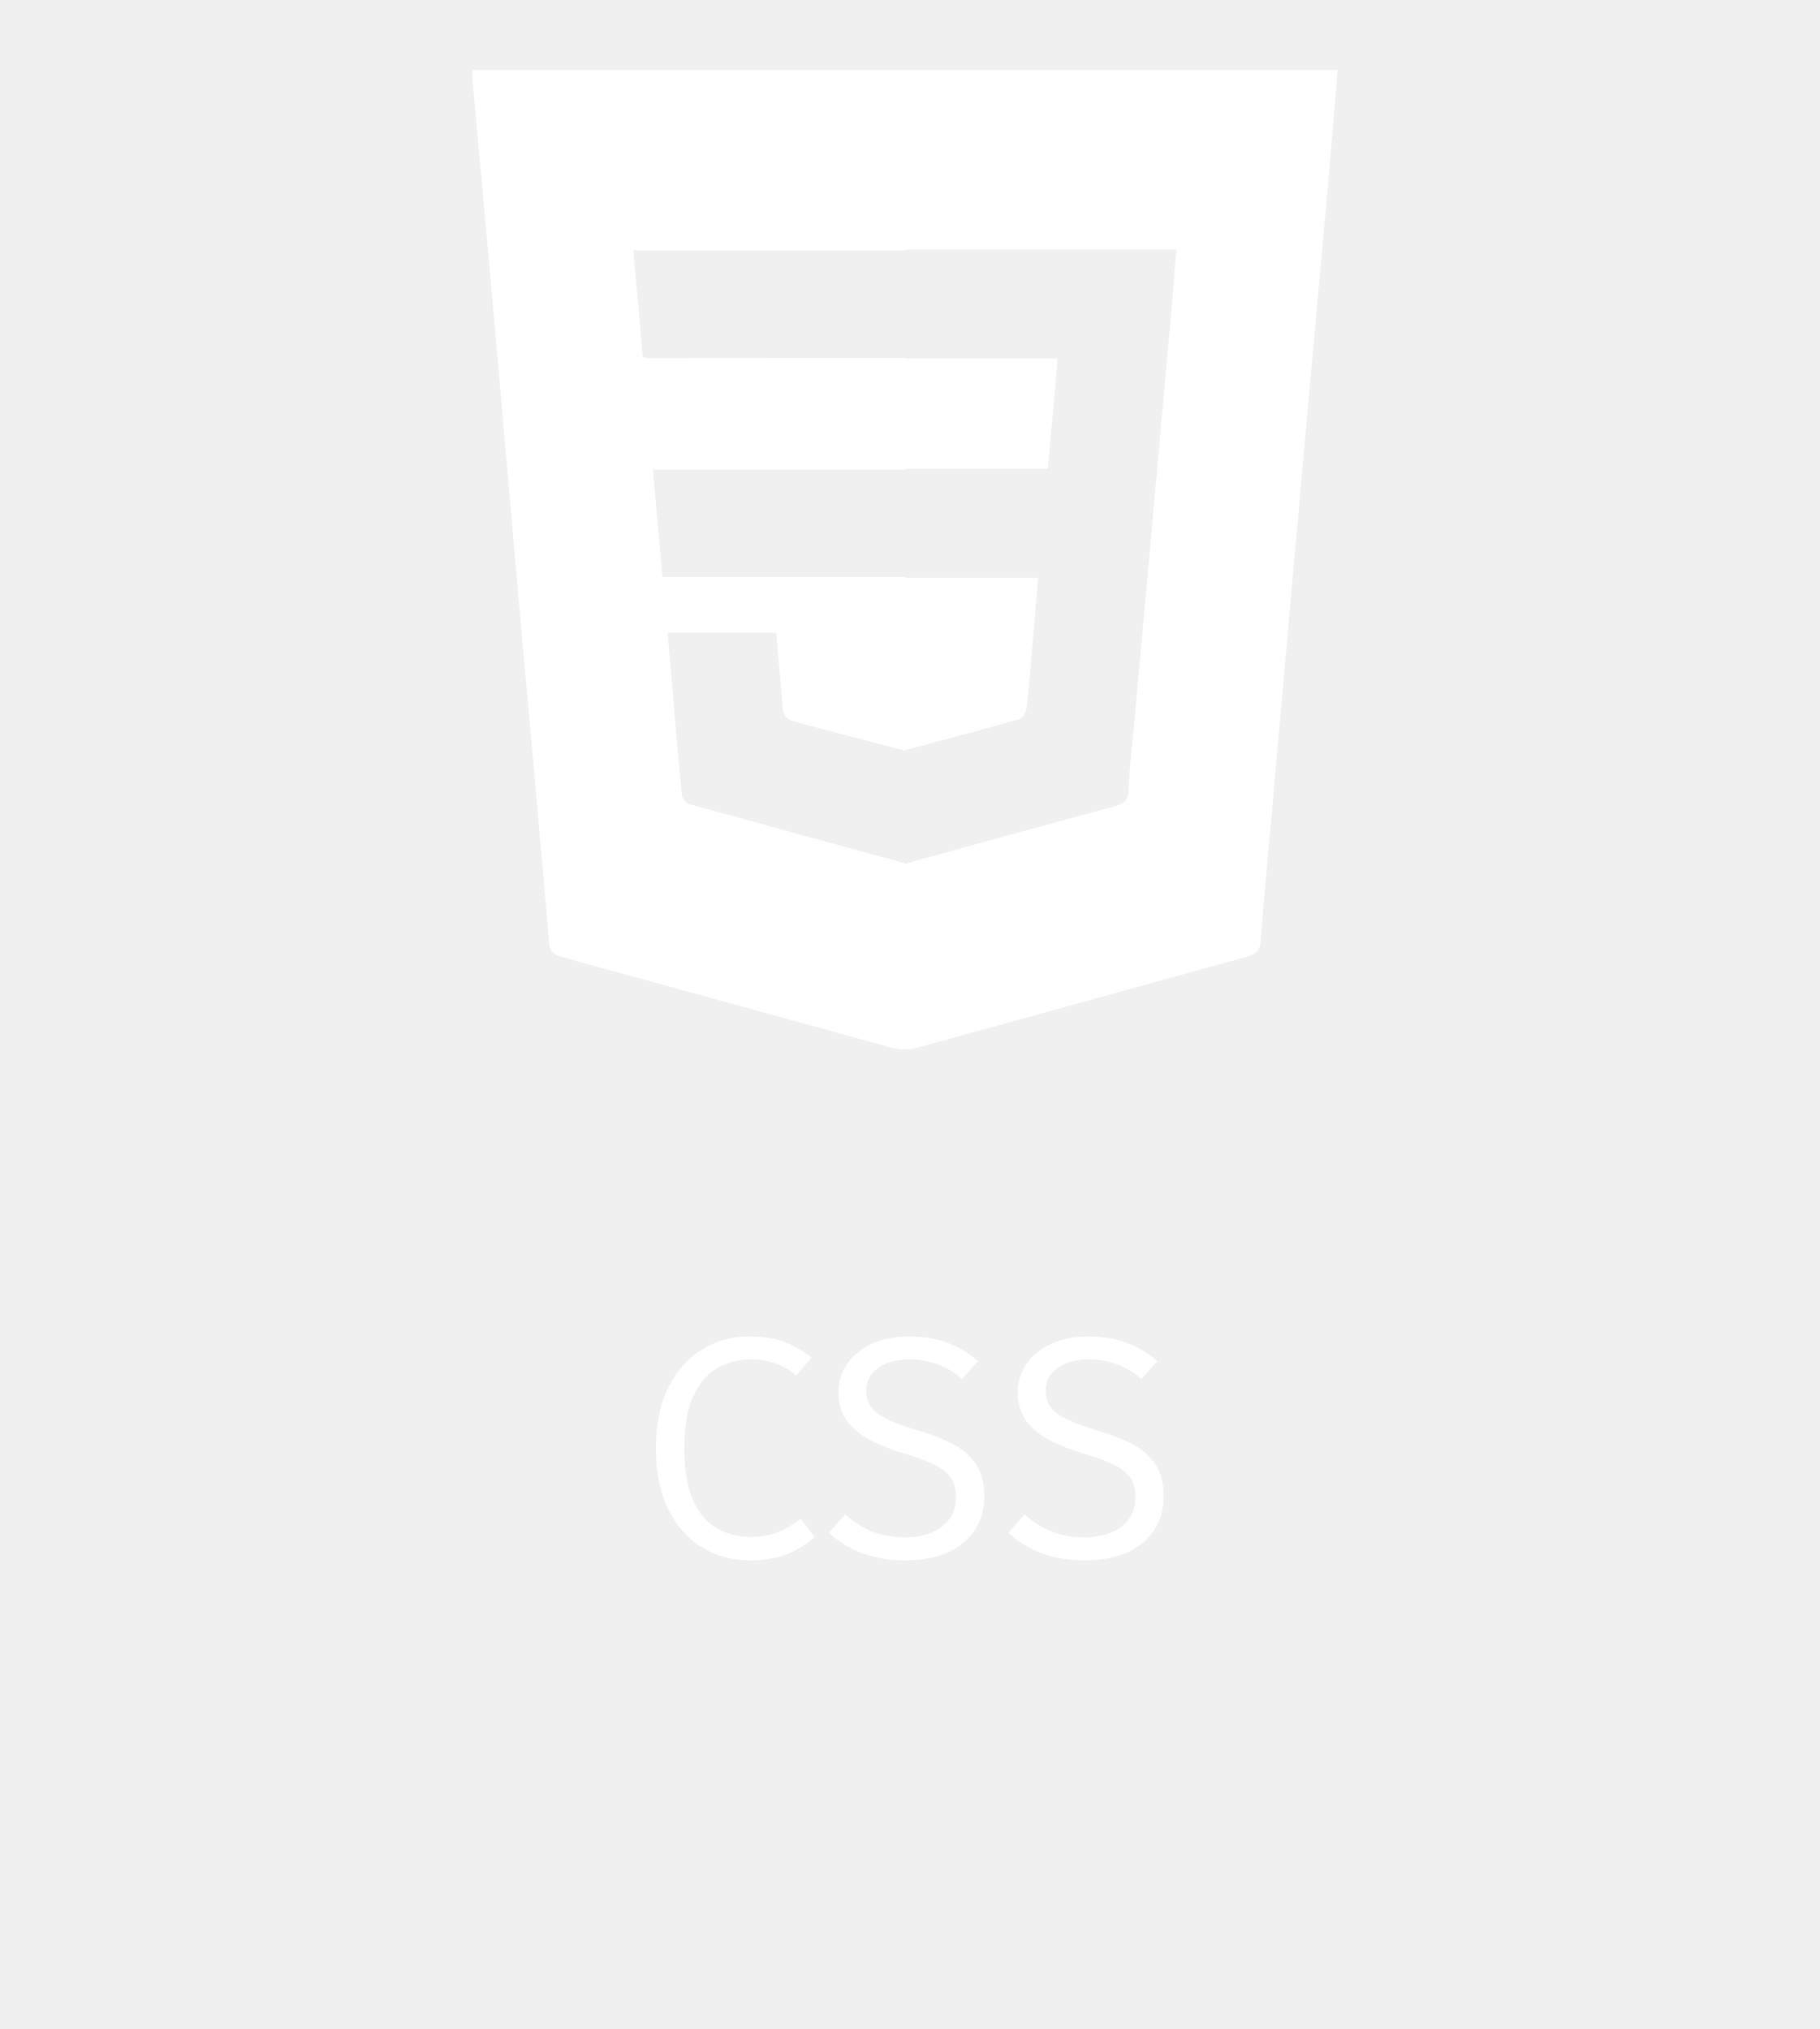
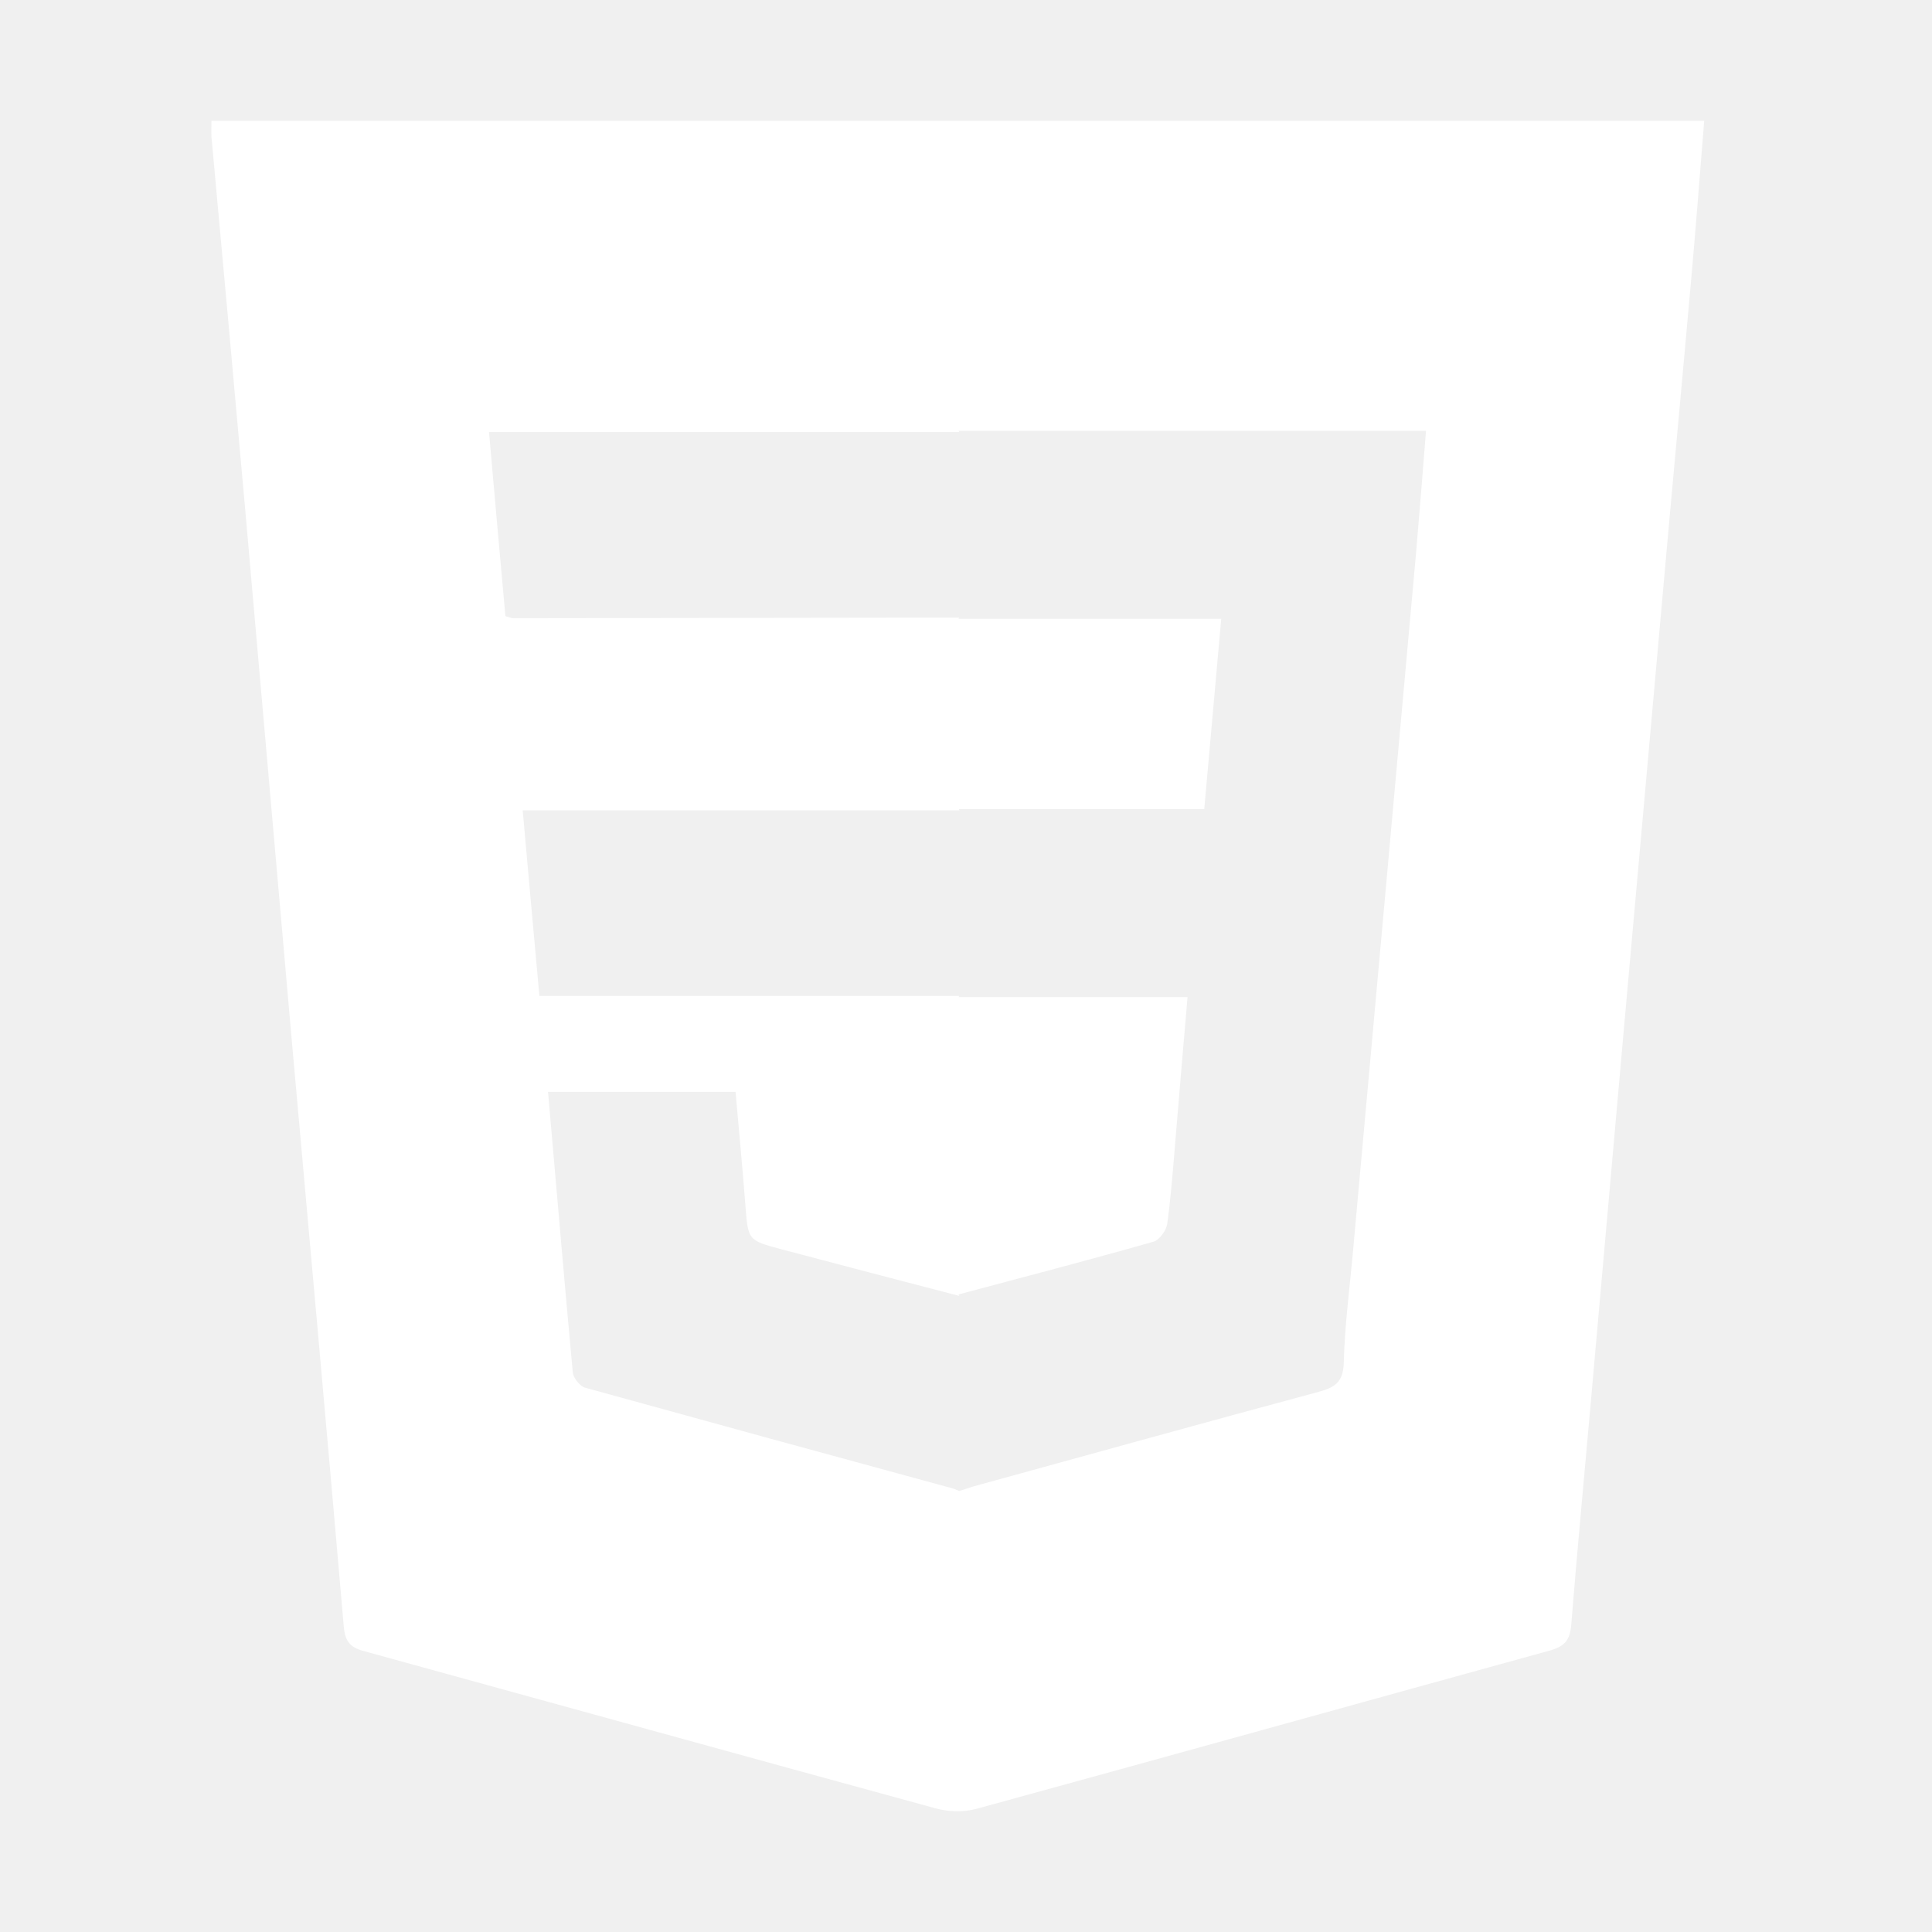
- <svg xmlns="http://www.w3.org/2000/svg" width="104" height="116" viewBox="0 0 104 116" fill="none">
-   <path d="M27.004 4.01C27.004 4.227 26.994 4.375 27.004 4.523C27.38 8.628 27.755 12.733 28.12 16.848C28.634 22.67 29.138 28.492 29.651 34.304C30.234 40.836 30.826 47.359 31.389 53.891C31.429 54.365 31.597 54.572 32.041 54.691C38.362 56.427 44.663 58.174 50.983 59.901C51.408 60.019 51.922 60.039 52.346 59.92C58.687 58.184 65.017 56.417 71.358 54.671C71.842 54.533 72.01 54.316 72.049 53.822C72.247 51.355 72.484 48.879 72.701 46.411C73.066 42.326 73.422 38.241 73.787 34.156C74.212 29.36 74.647 24.574 75.071 19.779C75.387 16.206 75.723 12.644 76.039 9.072C76.187 7.394 76.316 5.717 76.454 4H27.004V4.01ZM66.914 18.259C66.588 21.87 66.262 25.492 65.936 29.104C65.561 33.258 65.185 37.412 64.81 41.557C64.701 42.751 64.543 43.945 64.514 45.148C64.494 45.79 64.217 45.958 63.684 46.106C59.872 47.132 56.07 48.188 52.267 49.234C52.099 49.283 51.941 49.342 51.774 49.392C51.714 49.362 51.655 49.342 51.586 49.313C47.517 48.207 43.448 47.092 39.379 45.968C39.211 45.918 38.994 45.652 38.974 45.464C38.688 42.386 38.431 39.307 38.154 36.169H44.367C44.475 37.402 44.594 38.656 44.692 39.919C44.781 41.083 44.771 41.083 45.868 41.379C47.833 41.902 49.808 42.415 51.774 42.928L51.754 42.879C53.907 42.306 56.06 41.744 58.213 41.132C58.41 41.073 58.637 40.757 58.667 40.54C58.795 39.593 58.865 38.636 58.944 37.688C59.072 36.159 59.2 34.629 59.339 33.031H51.754L51.774 32.991C51.724 32.991 51.665 32.991 51.616 32.991H37.868C37.68 30.949 37.503 28.926 37.315 26.844H51.625C51.675 26.844 51.734 26.844 51.783 26.844L51.764 26.804H59.892C60.079 24.683 60.267 22.61 60.455 20.499H51.754L51.774 20.459C51.724 20.459 51.665 20.459 51.616 20.459C46.747 20.469 41.878 20.469 37.009 20.479C36.94 20.479 36.871 20.45 36.742 20.41C36.564 18.397 36.377 16.384 36.199 14.312H51.616C51.665 14.312 51.724 14.312 51.774 14.312L51.754 14.272H67.24C67.131 15.654 67.022 16.956 66.914 18.259Z" fill="white" />
-   <path d="M42.794 76.409C43.605 76.409 44.282 76.511 44.828 76.715C45.374 76.919 45.894 77.219 46.386 77.615L45.513 78.632C45.123 78.302 44.709 78.068 44.27 77.93C43.839 77.786 43.386 77.714 42.911 77.714C42.233 77.714 41.606 77.876 41.031 78.2C40.455 78.518 39.989 79.049 39.636 79.793C39.288 80.531 39.114 81.533 39.114 82.799C39.114 84.029 39.279 85.016 39.608 85.76C39.944 86.504 40.398 87.041 40.968 87.371C41.538 87.701 42.173 87.866 42.876 87.866C43.572 87.866 44.142 87.761 44.586 87.551C45.035 87.341 45.425 87.101 45.755 86.831L46.566 87.857C46.188 88.223 45.696 88.541 45.09 88.811C44.483 89.075 43.739 89.207 42.858 89.207C41.855 89.207 40.947 88.961 40.13 88.469C39.321 87.977 38.678 87.257 38.205 86.309C37.73 85.355 37.493 84.185 37.493 82.799C37.493 81.407 37.733 80.237 38.214 79.289C38.7 78.341 39.344 77.624 40.148 77.138C40.959 76.652 41.84 76.409 42.794 76.409ZM56.261 85.571C56.261 86.279 56.084 86.909 55.73 87.461C55.376 88.007 54.862 88.436 54.191 88.748C53.519 89.054 52.7 89.207 51.733 89.207C50.828 89.207 50.005 89.069 49.267 88.793C48.535 88.517 47.908 88.127 47.386 87.623L48.313 86.579C48.745 86.981 49.24 87.302 49.798 87.542C50.356 87.776 51.011 87.893 51.761 87.893C52.264 87.893 52.736 87.812 53.173 87.65C53.611 87.482 53.965 87.23 54.236 86.894C54.505 86.552 54.641 86.12 54.641 85.598C54.641 85.196 54.562 84.854 54.407 84.572C54.251 84.29 53.974 84.041 53.578 83.825C53.182 83.603 52.63 83.387 51.922 83.177C51.106 82.937 50.398 82.667 49.798 82.367C49.205 82.061 48.742 81.686 48.413 81.242C48.089 80.798 47.926 80.249 47.926 79.595C47.926 78.977 48.097 78.428 48.44 77.948C48.782 77.468 49.252 77.093 49.852 76.823C50.459 76.547 51.154 76.409 51.941 76.409C52.798 76.409 53.542 76.532 54.172 76.778C54.809 77.018 55.385 77.366 55.901 77.822L54.983 78.839C54.538 78.443 54.062 78.158 53.551 77.984C53.041 77.804 52.523 77.714 51.995 77.714C51.544 77.714 51.13 77.783 50.752 77.921C50.38 78.053 50.081 78.254 49.852 78.524C49.63 78.788 49.52 79.127 49.52 79.541C49.52 79.895 49.615 80.201 49.807 80.459C49.999 80.717 50.324 80.954 50.779 81.17C51.236 81.38 51.856 81.602 52.642 81.836C53.285 82.022 53.879 82.256 54.425 82.538C54.977 82.814 55.42 83.192 55.757 83.672C56.093 84.146 56.261 84.779 56.261 85.571ZM66.513 85.571C66.513 86.279 66.337 86.909 65.983 87.461C65.629 88.007 65.115 88.436 64.444 88.748C63.772 89.054 62.953 89.207 61.986 89.207C61.081 89.207 60.258 89.069 59.52 88.793C58.788 88.517 58.161 88.127 57.639 87.623L58.566 86.579C58.998 86.981 59.493 87.302 60.051 87.542C60.609 87.776 61.264 87.893 62.014 87.893C62.517 87.893 62.989 87.812 63.426 87.65C63.864 87.482 64.219 87.23 64.489 86.894C64.758 86.552 64.894 86.12 64.894 85.598C64.894 85.196 64.816 84.854 64.659 84.572C64.504 84.29 64.228 84.041 63.831 83.825C63.435 83.603 62.883 83.387 62.175 83.177C61.359 82.937 60.651 82.667 60.051 82.367C59.458 82.061 58.995 81.686 58.666 81.242C58.342 80.798 58.179 80.249 58.179 79.595C58.179 78.977 58.35 78.428 58.693 77.948C59.035 77.468 59.505 77.093 60.105 76.823C60.712 76.547 61.407 76.409 62.194 76.409C63.051 76.409 63.795 76.532 64.425 76.778C65.061 77.018 65.638 77.366 66.153 77.822L65.236 78.839C64.791 78.443 64.314 78.158 63.804 77.984C63.294 77.804 62.776 77.714 62.248 77.714C61.797 77.714 61.383 77.783 61.005 77.921C60.633 78.053 60.334 78.254 60.105 78.524C59.883 78.788 59.773 79.127 59.773 79.541C59.773 79.895 59.868 80.201 60.06 80.459C60.252 80.717 60.577 80.954 61.032 81.17C61.489 81.38 62.109 81.602 62.895 81.836C63.538 82.022 64.132 82.256 64.677 82.538C65.23 82.814 65.674 83.192 66.01 83.672C66.346 84.146 66.513 84.779 66.513 85.571Z" fill="white" />
+ <svg xmlns="http://www.w3.org/2000/svg" width="64" height="64" viewBox="0 0 64 64" fill="none">
+   <path d="M7.004 4.01C7.004 4.227 6.995 4.375 7.004 4.523C7.38 8.628 7.755 12.733 8.12 16.848C8.634 22.67 9.138 28.492 9.651 34.304C10.234 40.836 10.826 47.359 11.389 53.891C11.429 54.365 11.597 54.572 12.041 54.691C18.362 56.427 24.663 58.174 30.983 59.901C31.408 60.019 31.922 60.039 32.346 59.92C38.687 58.184 45.017 56.417 51.358 54.671C51.842 54.533 52.01 54.316 52.049 53.822C52.247 51.355 52.484 48.879 52.701 46.411C53.066 42.326 53.422 38.241 53.787 34.156C54.212 29.36 54.647 24.574 55.071 19.779C55.387 16.206 55.723 12.644 56.039 9.072C56.187 7.394 56.316 5.717 56.454 4H7.004V4.01ZM46.914 18.259C46.588 21.87 46.262 25.492 45.936 29.104C45.561 33.258 45.185 37.412 44.81 41.557C44.701 42.751 44.543 43.945 44.514 45.148C44.494 45.79 44.217 45.958 43.684 46.106C39.872 47.132 36.07 48.188 32.267 49.234C32.099 49.283 31.942 49.342 31.774 49.392C31.714 49.362 31.655 49.342 31.586 49.313C27.517 48.207 23.448 47.092 19.379 45.968C19.211 45.918 18.994 45.652 18.974 45.464C18.688 42.386 18.431 39.307 18.154 36.169H24.366C24.475 37.402 24.594 38.656 24.692 39.919C24.781 41.083 24.771 41.083 25.868 41.379C27.833 41.902 29.808 42.415 31.774 42.928L31.754 42.879C33.907 42.306 36.06 41.744 38.213 41.132C38.41 41.073 38.637 40.757 38.667 40.54C38.795 39.593 38.865 38.636 38.944 37.688C39.072 36.159 39.2 34.629 39.339 33.031H31.754L31.774 32.991C31.724 32.991 31.665 32.991 31.616 32.991H17.868C17.68 30.949 17.503 28.926 17.315 26.844H31.625C31.675 26.844 31.734 26.844 31.784 26.844L31.764 26.804H39.892C40.079 24.683 40.267 22.61 40.455 20.499H31.754L31.774 20.459C31.724 20.459 31.665 20.459 31.616 20.459C26.747 20.469 21.878 20.469 17.009 20.479C16.94 20.479 16.871 20.45 16.742 20.41C16.564 18.397 16.377 16.384 16.199 14.312H31.616C31.665 14.312 31.724 14.312 31.774 14.312L31.754 14.272H47.239C47.131 15.654 47.022 16.956 46.914 18.259Z" fill="white" />
</svg>
